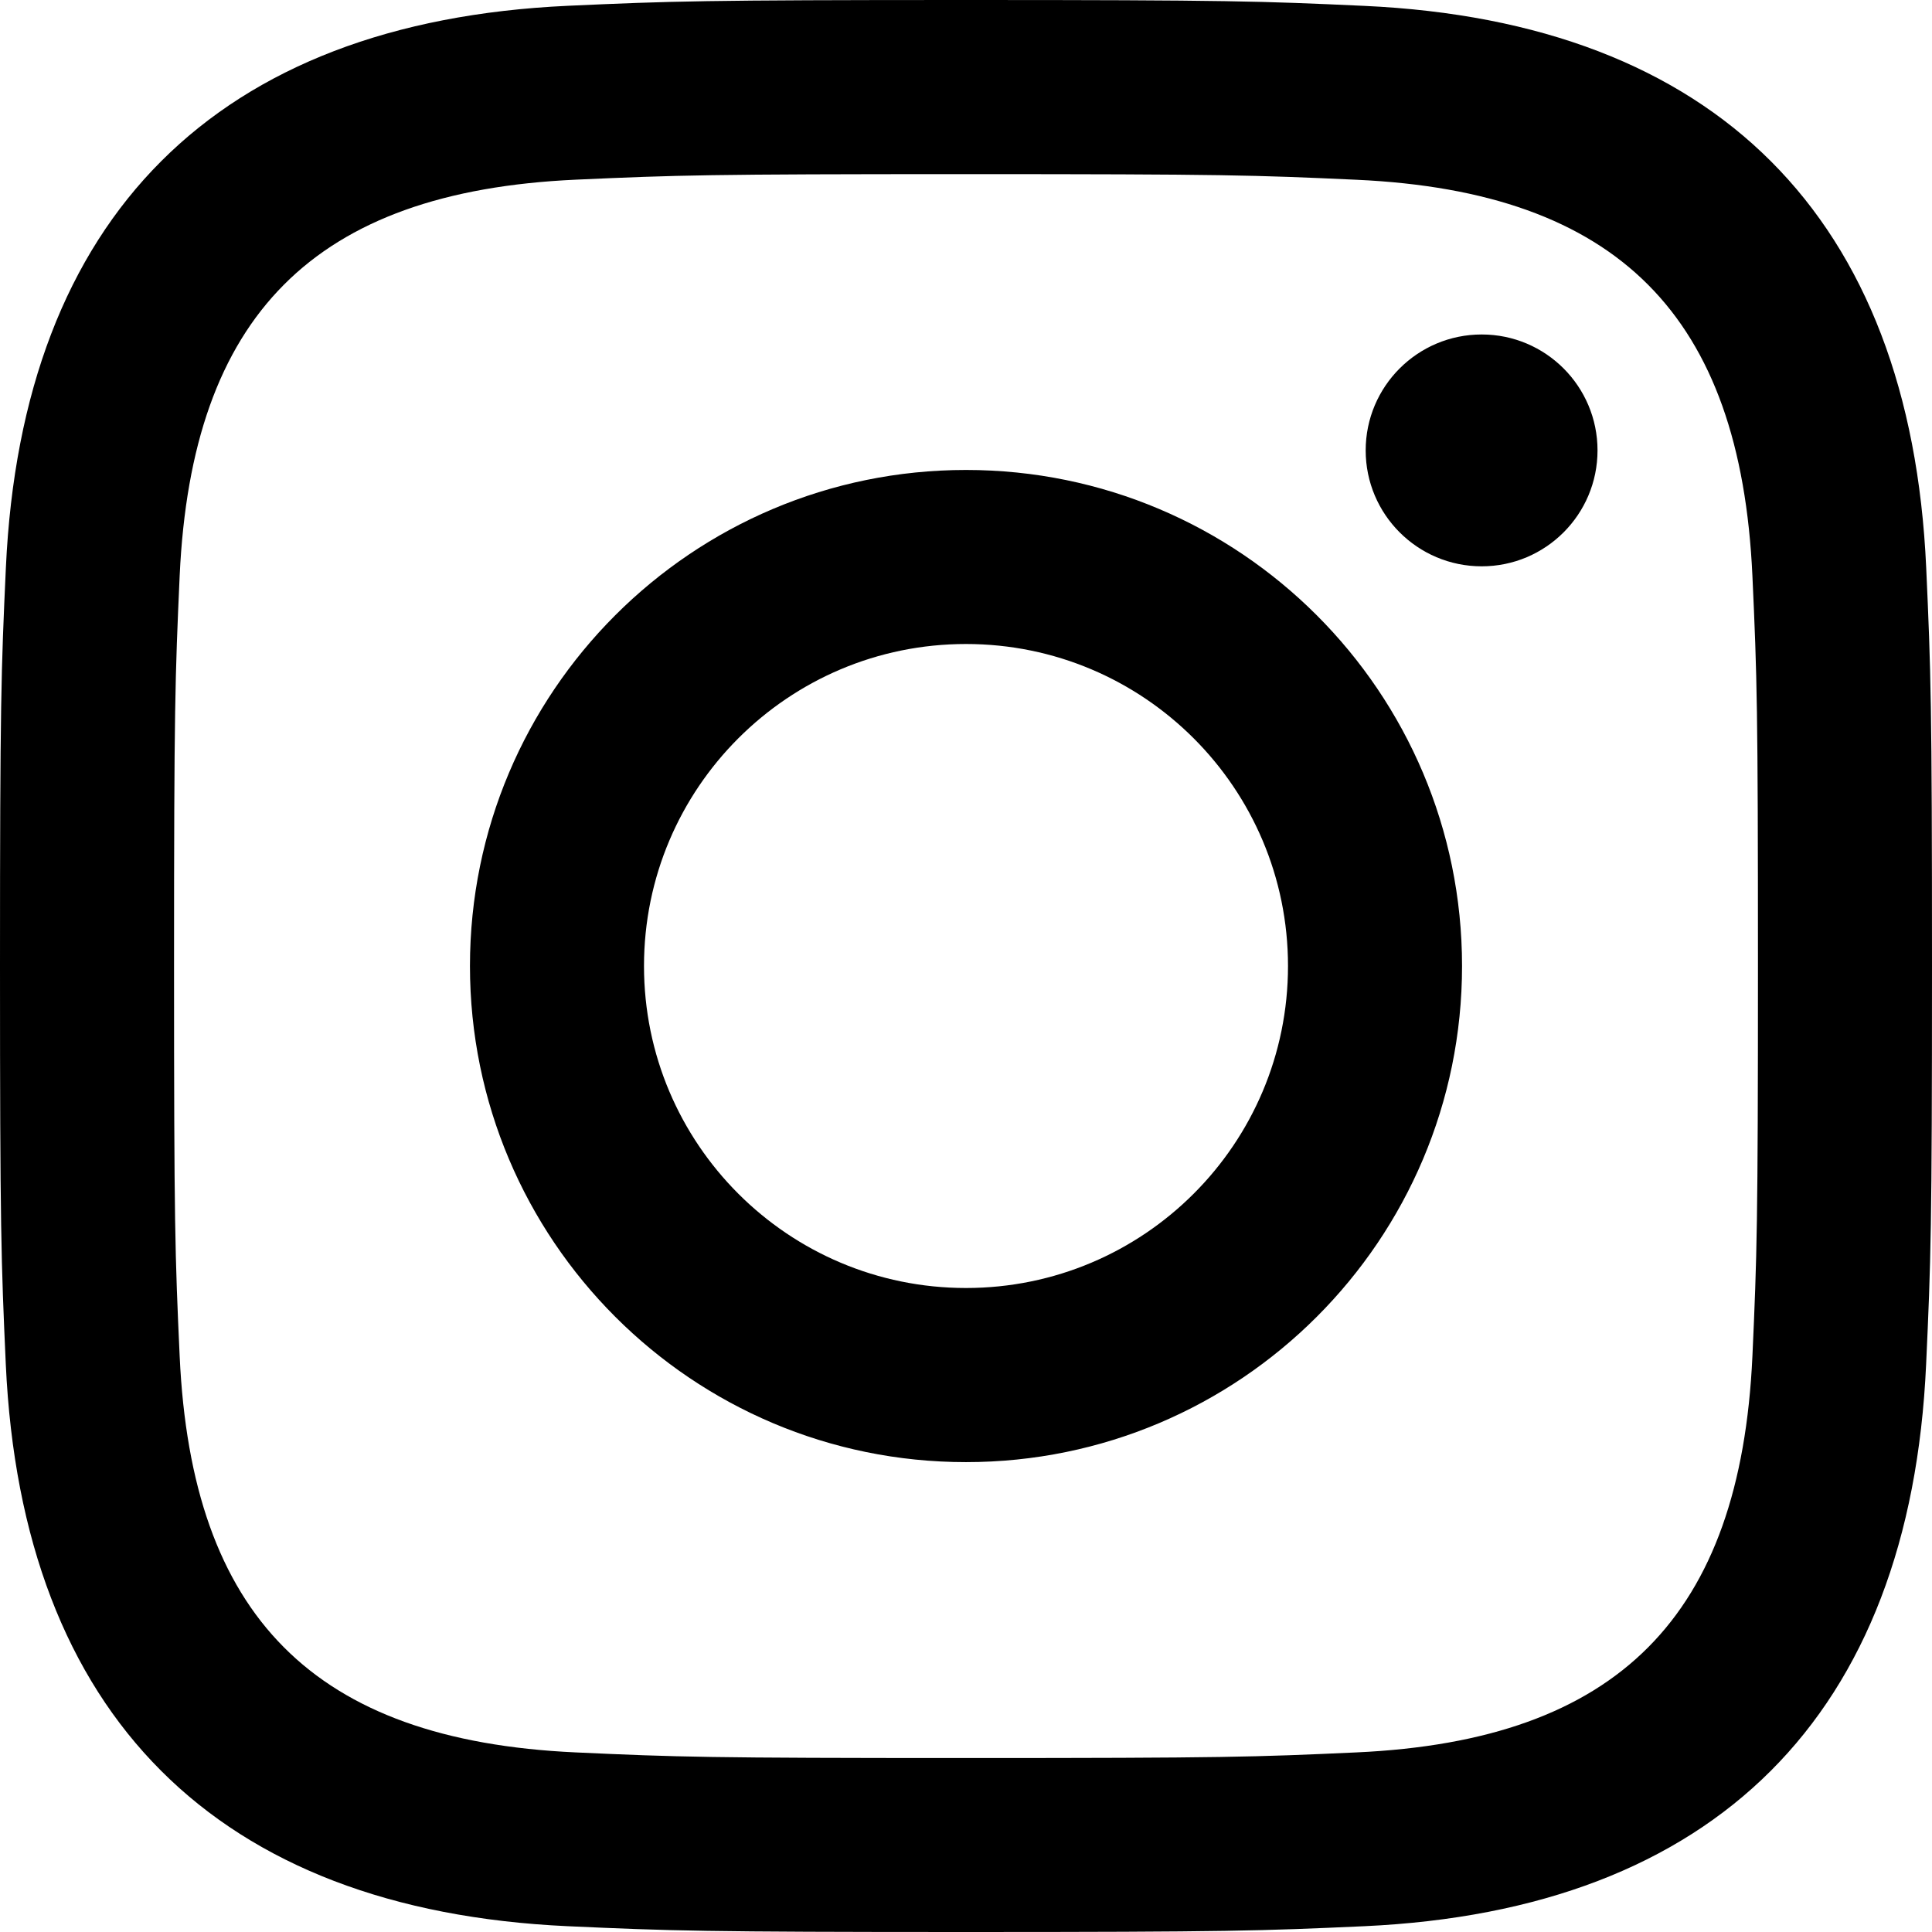
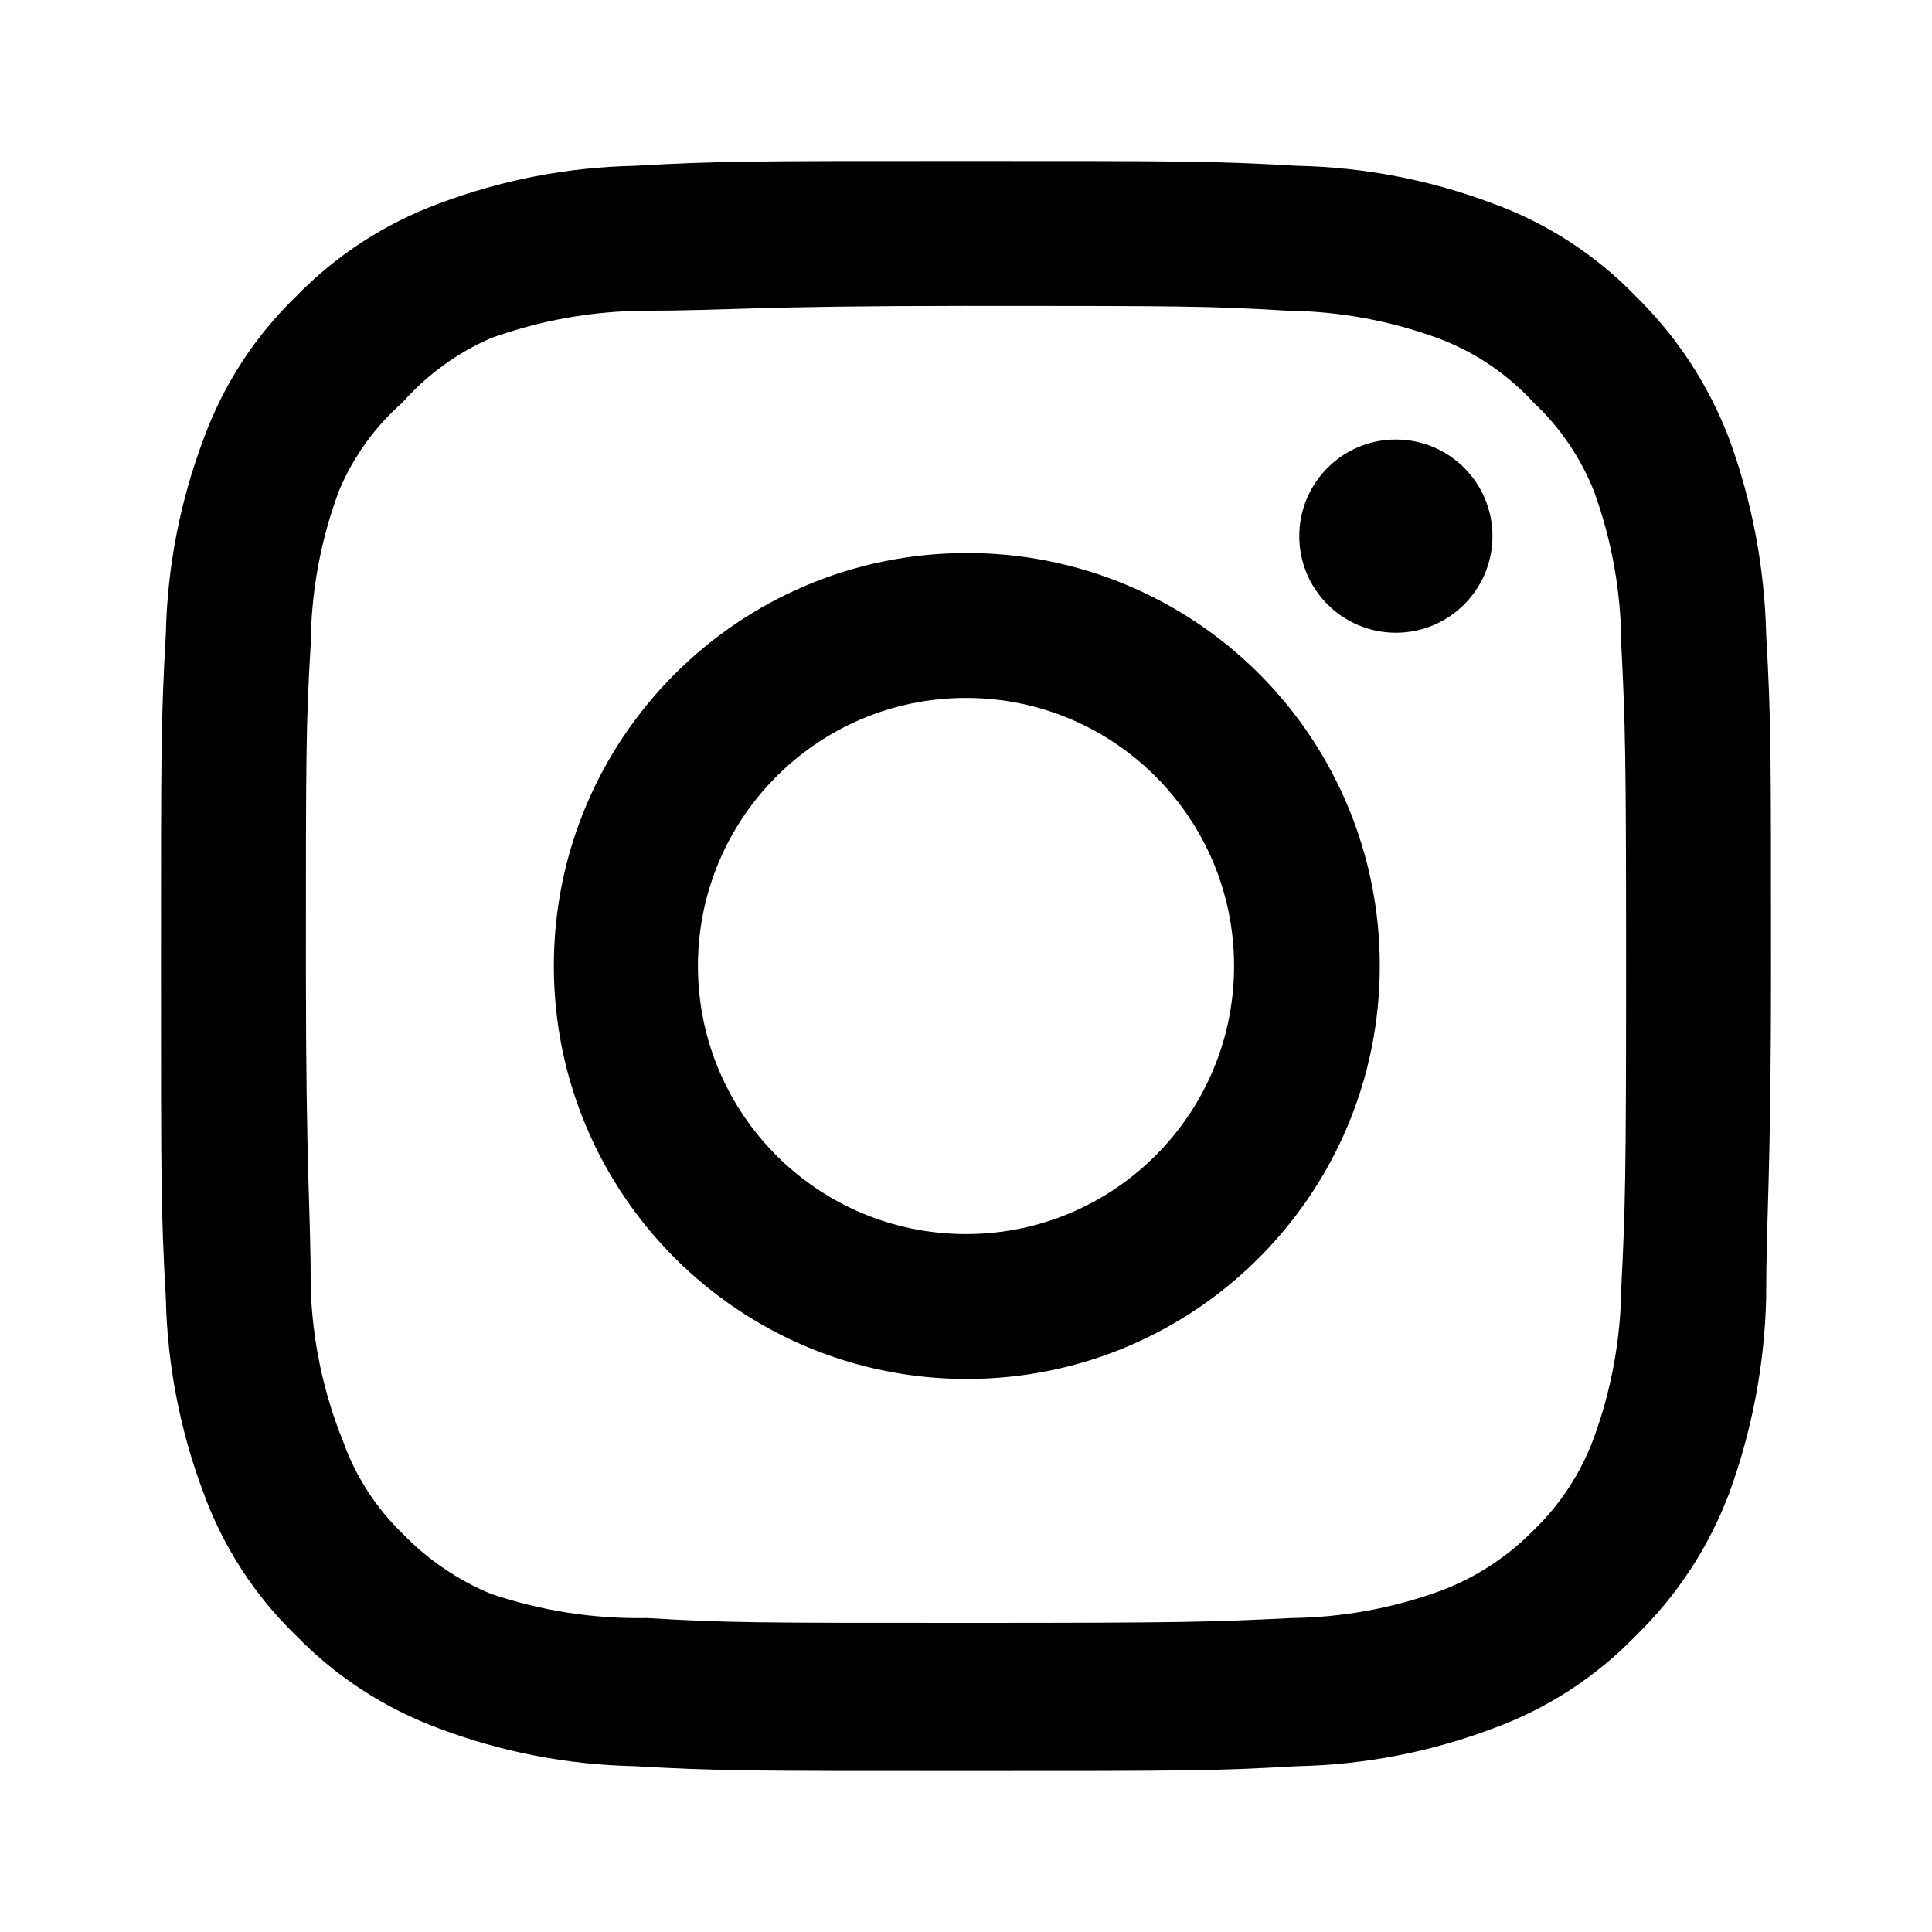
- <svg xmlns="http://www.w3.org/2000/svg" width="24" height="24" viewBox="0 0 24 24">
-   <path d="M12 2.163c3.204 0 3.584.012 4.85.07 3.252.148 4.771 1.691 4.919 4.919.058 1.265.069 1.645.069 4.849 0 3.205-.012 3.584-.069 4.849-.149 3.225-1.664 4.771-4.919 4.919-1.266.058-1.644.07-4.85.07-3.204 0-3.584-.012-4.849-.07-3.26-.149-4.771-1.699-4.919-4.92-.058-1.265-.07-1.644-.07-4.849 0-3.204.013-3.583.07-4.849.149-3.227 1.664-4.771 4.919-4.919 1.266-.057 1.645-.069 4.849-.069zm0-2.163c-3.259 0-3.667.014-4.947.072-4.358.2-6.78 2.618-6.98 6.98-.059 1.281-.073 1.689-.073 4.948 0 3.259.014 3.668.072 4.948.2 4.358 2.618 6.78 6.98 6.98 1.281.058 1.689.072 4.948.072 3.259 0 3.668-.014 4.948-.072 4.354-.2 6.782-2.618 6.979-6.98.059-1.28.073-1.689.073-4.948 0-3.259-.014-3.667-.072-4.947-.196-4.354-2.617-6.78-6.979-6.98-1.281-.059-1.69-.073-4.949-.073zm0 5.838c-3.403 0-6.162 2.759-6.162 6.162s2.759 6.163 6.162 6.163 6.162-2.759 6.162-6.163c0-3.403-2.759-6.162-6.162-6.162zm0 10.162c-2.209 0-4-1.79-4-4 0-2.209 1.791-4 4-4s4 1.791 4 4c0 2.21-1.791 4-4 4zm6.406-11.845c-.796 0-1.441.645-1.441 1.44s.645 1.44 1.441 1.44c.795 0 1.439-.645 1.439-1.44s-.644-1.44-1.439-1.44z" />
+ <svg xmlns="http://www.w3.org/2000/svg" data-name="Layer 1" viewBox="0 0 24 24">
+   <path d="M17.34,5.46h0a1.2,1.2,0,1,0,1.2,1.2A1.2,1.2,0,0,0,17.34,5.46Zm4.6,2.42a7.59,7.59,0,0,0-.46-2.43,4.94,4.94,0,0,0-1.16-1.77,4.7,4.7,0,0,0-1.77-1.15,7.3,7.3,0,0,0-2.43-.47C15.06,2,14.72,2,12,2s-3.06,0-4.12.06a7.3,7.3,0,0,0-2.43.47A4.78,4.78,0,0,0,3.68,3.68,4.7,4.7,0,0,0,2.53,5.45a7.3,7.3,0,0,0-.47,2.43C2,8.94,2,9.28,2,12s0,3.06.06,4.12a7.3,7.3,0,0,0,.47,2.43,4.7,4.7,0,0,0,1.15,1.77,4.78,4.78,0,0,0,1.77,1.15,7.3,7.3,0,0,0,2.43.47C8.94,22,9.28,22,12,22s3.06,0,4.12-.06a7.3,7.3,0,0,0,2.43-.47,4.7,4.7,0,0,0,1.77-1.15,4.85,4.85,0,0,0,1.16-1.77,7.59,7.59,0,0,0,.46-2.43c0-1.06.06-1.4.06-4.12S22,8.94,21.94,7.88ZM20.14,16a5.61,5.61,0,0,1-.34,1.86,3.06,3.06,0,0,1-.75,1.15,3.19,3.19,0,0,1-1.15.75,5.61,5.61,0,0,1-1.86.34c-1,.05-1.37.06-4,.06s-3,0-4-.06A5.73,5.73,0,0,1,6.1,19.8,3.27,3.27,0,0,1,5,19.05a3,3,0,0,1-.74-1.15A5.54,5.54,0,0,1,3.86,16c0-1-.06-1.37-.06-4s0-3,.06-4A5.54,5.54,0,0,1,4.21,6.1,3,3,0,0,1,5,5,3.14,3.14,0,0,1,6.1,4.2,5.73,5.73,0,0,1,8,3.86c1,0,1.37-.06,4-.06s3,0,4,.06a5.61,5.61,0,0,1,1.86.34A3.06,3.06,0,0,1,19.05,5,3.06,3.06,0,0,1,19.8,6.1,5.61,5.61,0,0,1,20.14,8c.05,1,.06,1.37.06,4S20.19,15,20.14,16ZM12,6.87A5.13,5.13,0,1,0,17.14,12,5.12,5.12,0,0,0,12,6.87Zm0,8.46A3.33,3.33,0,1,1,15.33,12,3.33,3.33,0,0,1,12,15.33Z" />
</svg>
